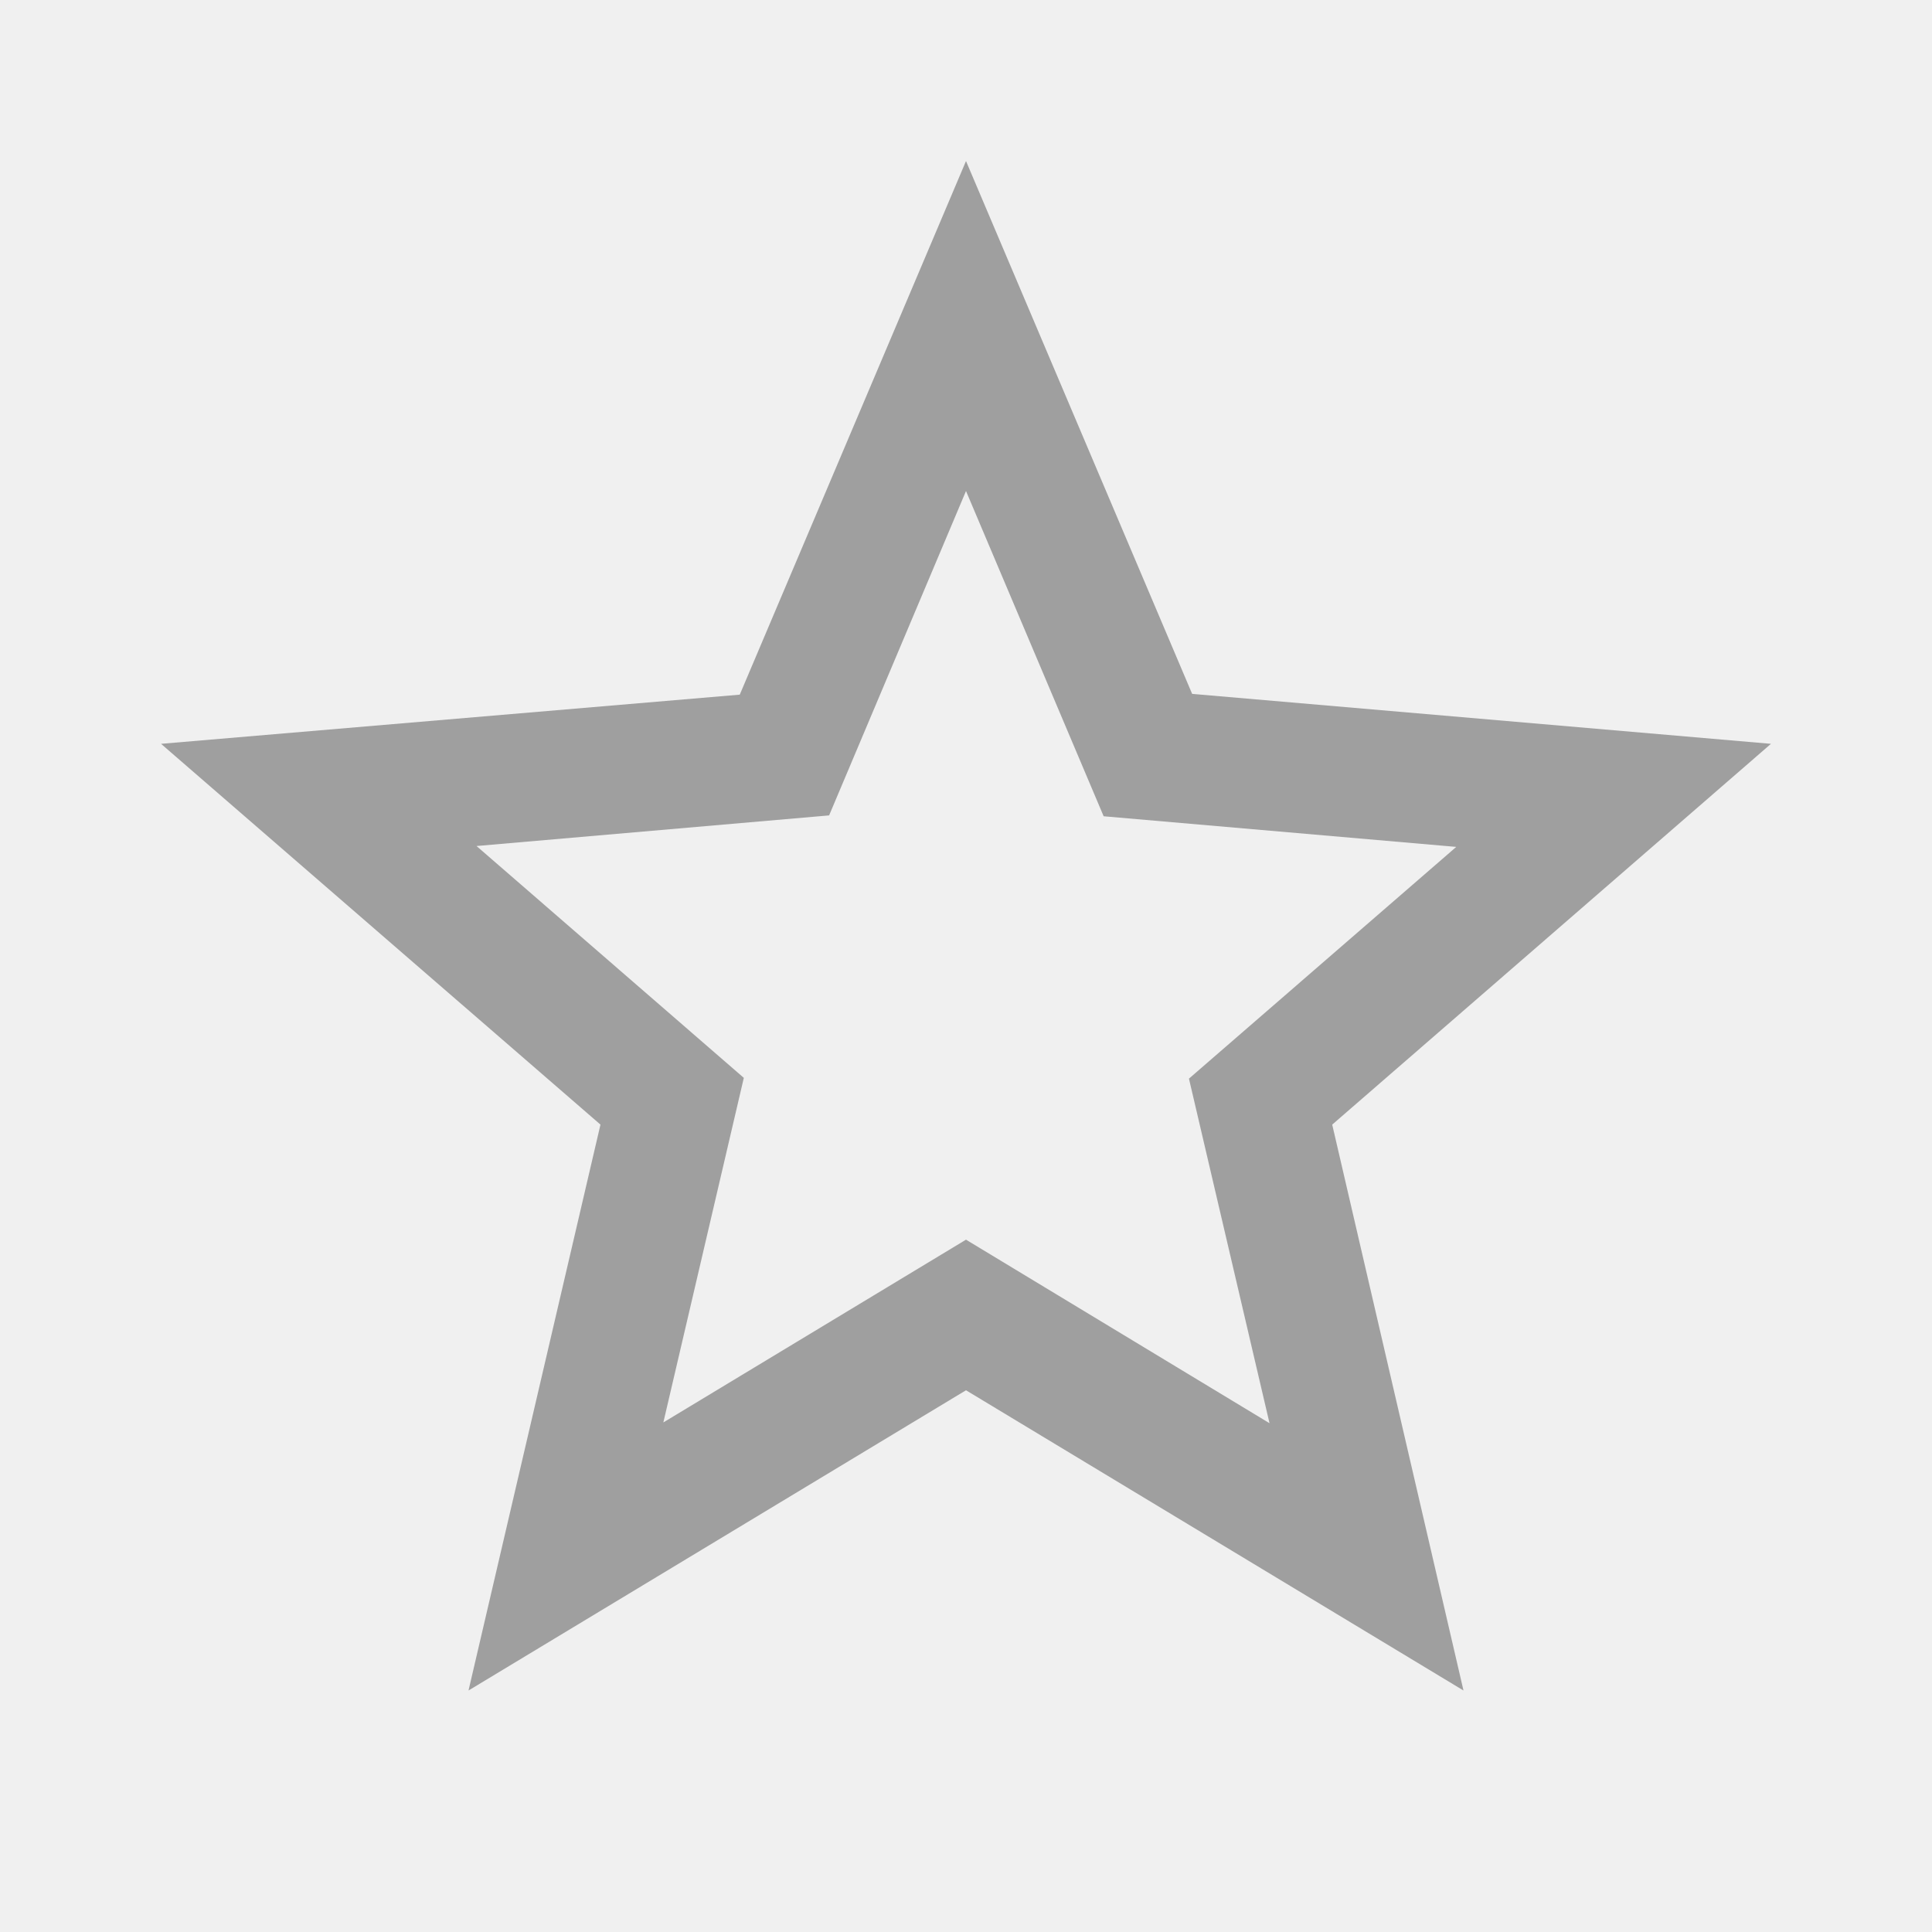
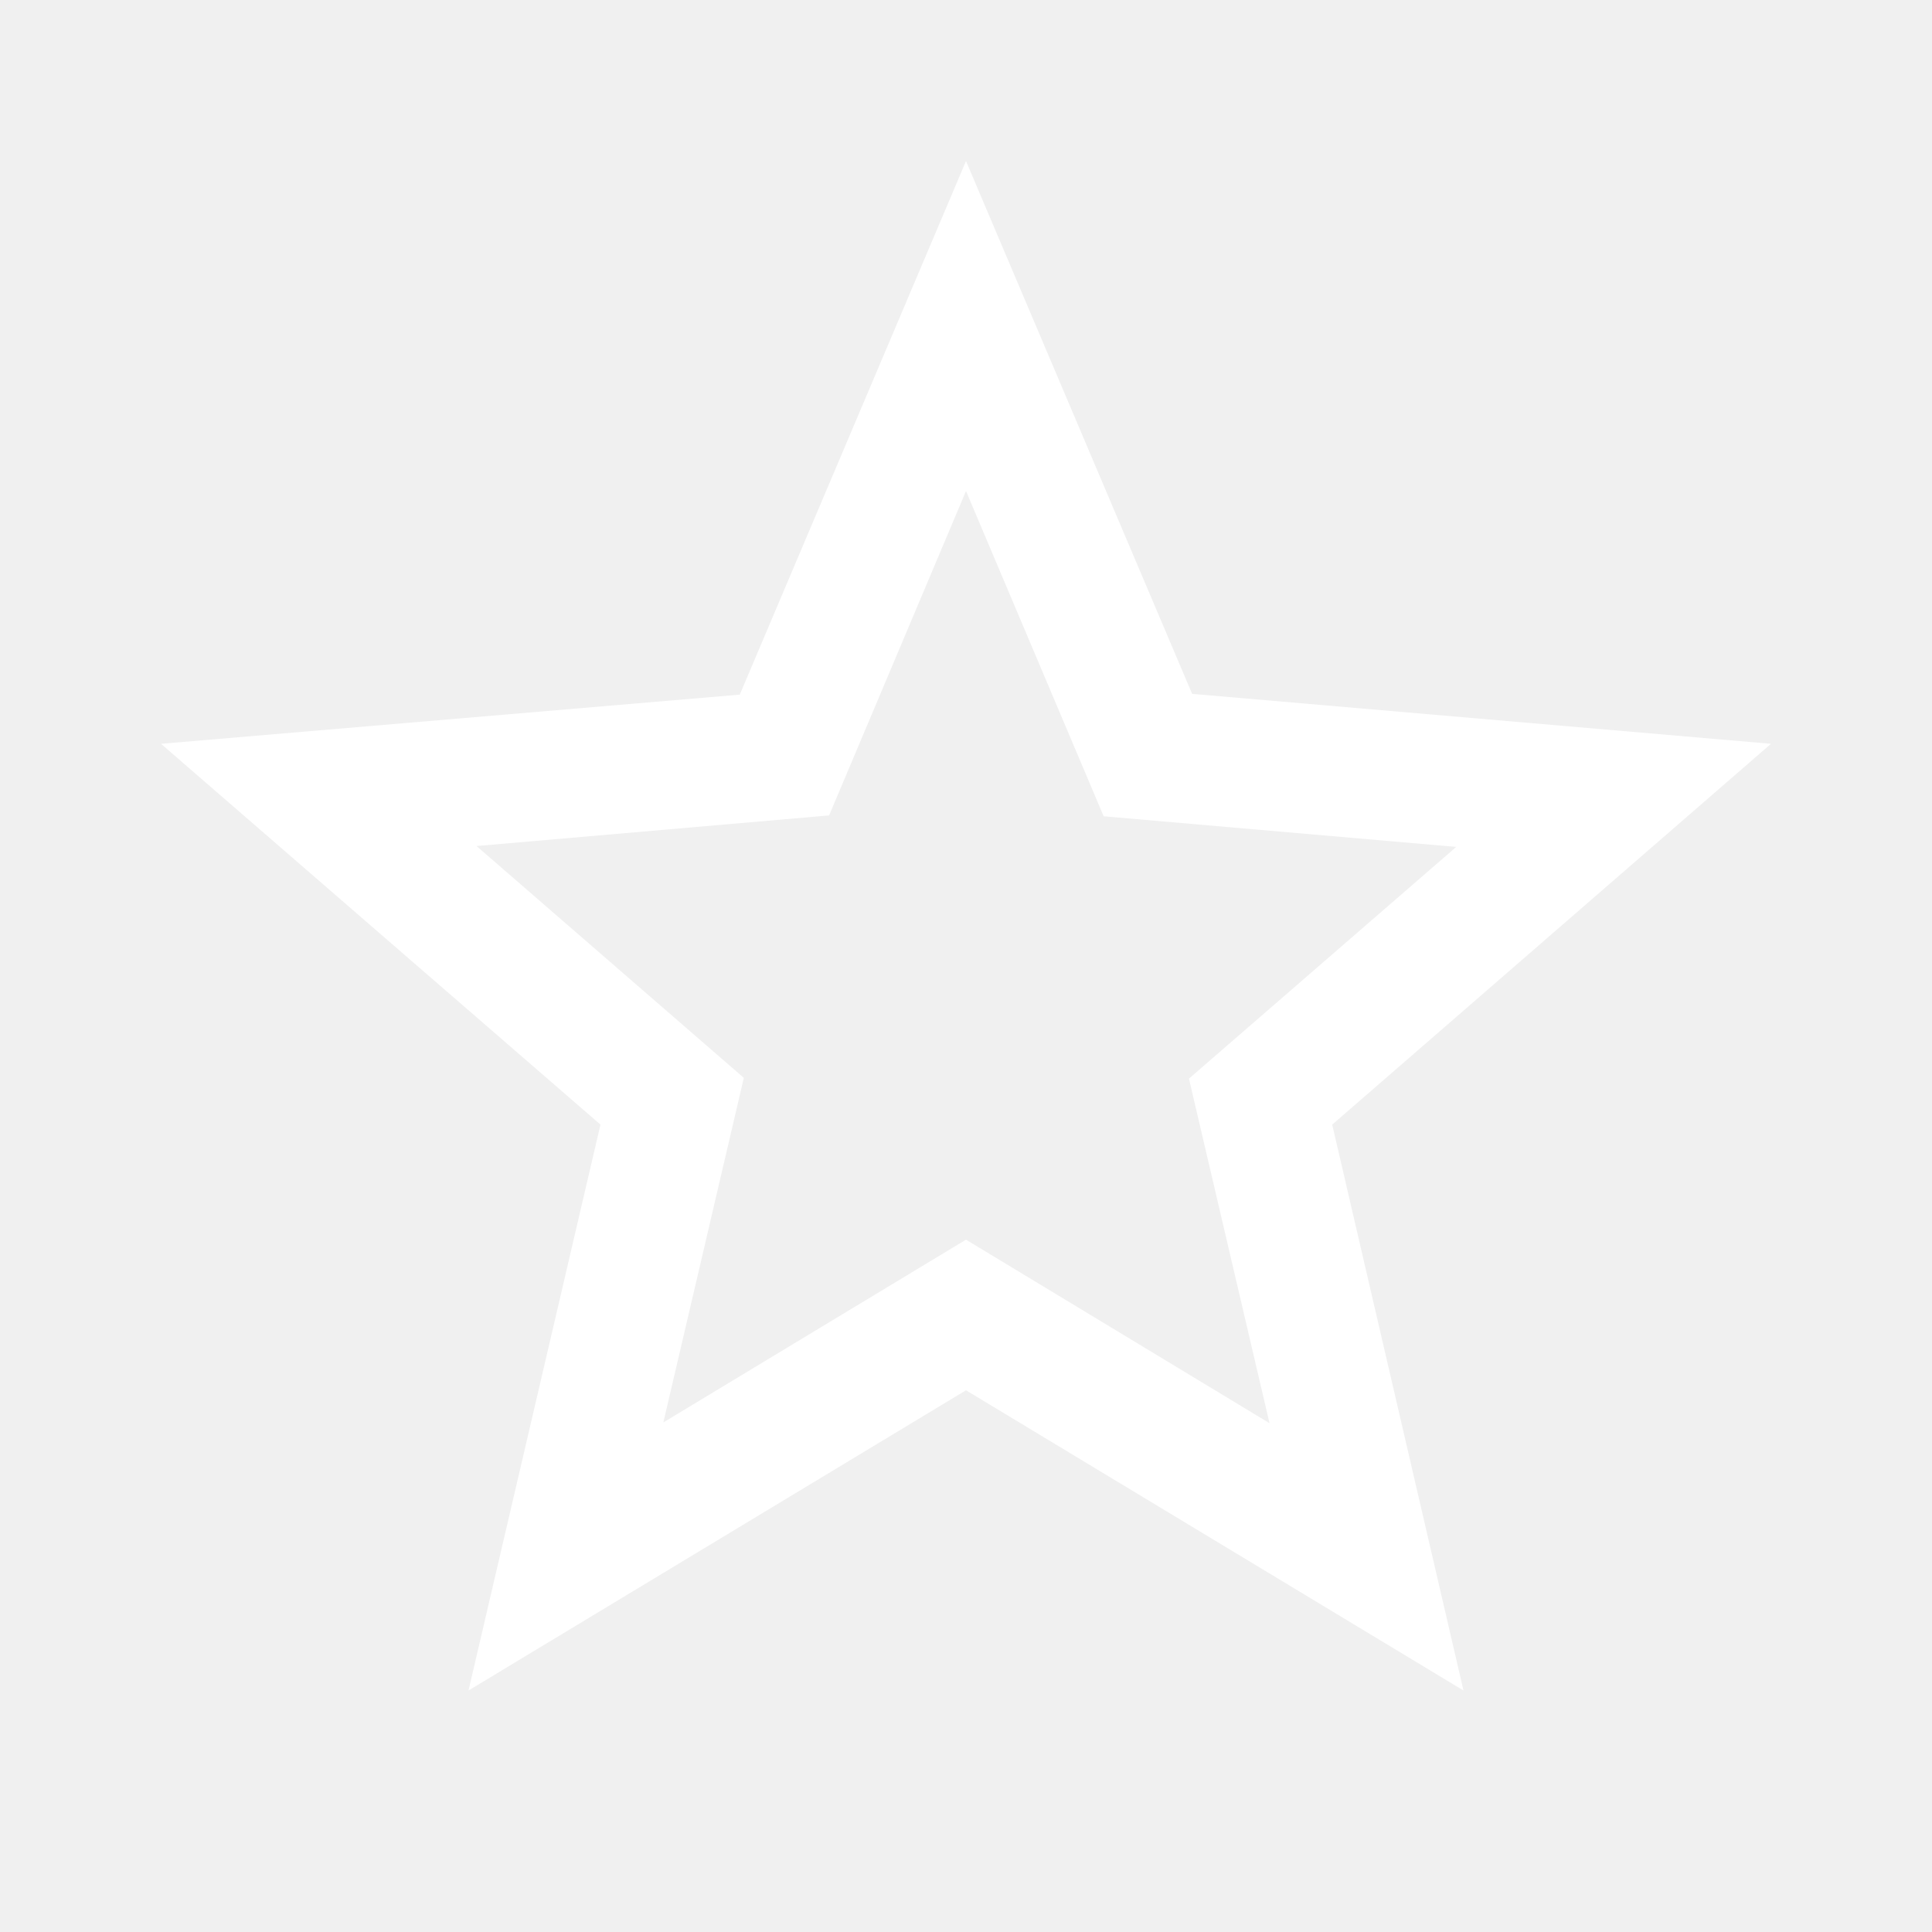
<svg xmlns="http://www.w3.org/2000/svg" width="20" height="20" viewBox="0 0 20 20" fill="none">
-   <path d="M18.333 7.7L12.341 7.183L10 1.667L7.658 7.191L1.667 7.7L6.216 11.642L4.85 17.5L10 14.392L15.15 17.5L13.791 11.642L18.333 7.7ZM10 12.833L6.867 14.725L7.7 11.158L4.933 8.758L8.583 8.441L10 5.083L11.425 8.45L15.075 8.767L12.308 11.166L13.142 14.733L10 12.833Z" fill="#9f9f9f" />
+   <path d="M18.333 7.7L12.341 7.183L10 1.667L7.658 7.191L1.667 7.7L6.216 11.642L4.85 17.5L10 14.392L15.15 17.5L13.791 11.642L18.333 7.7ZM10 12.833L6.867 14.725L7.7 11.158L4.933 8.758L8.583 8.441L10 5.083L11.425 8.45L15.075 8.767L12.308 11.166L13.142 14.733L10 12.833Z" fill="#FFFFFF" />
</svg>
